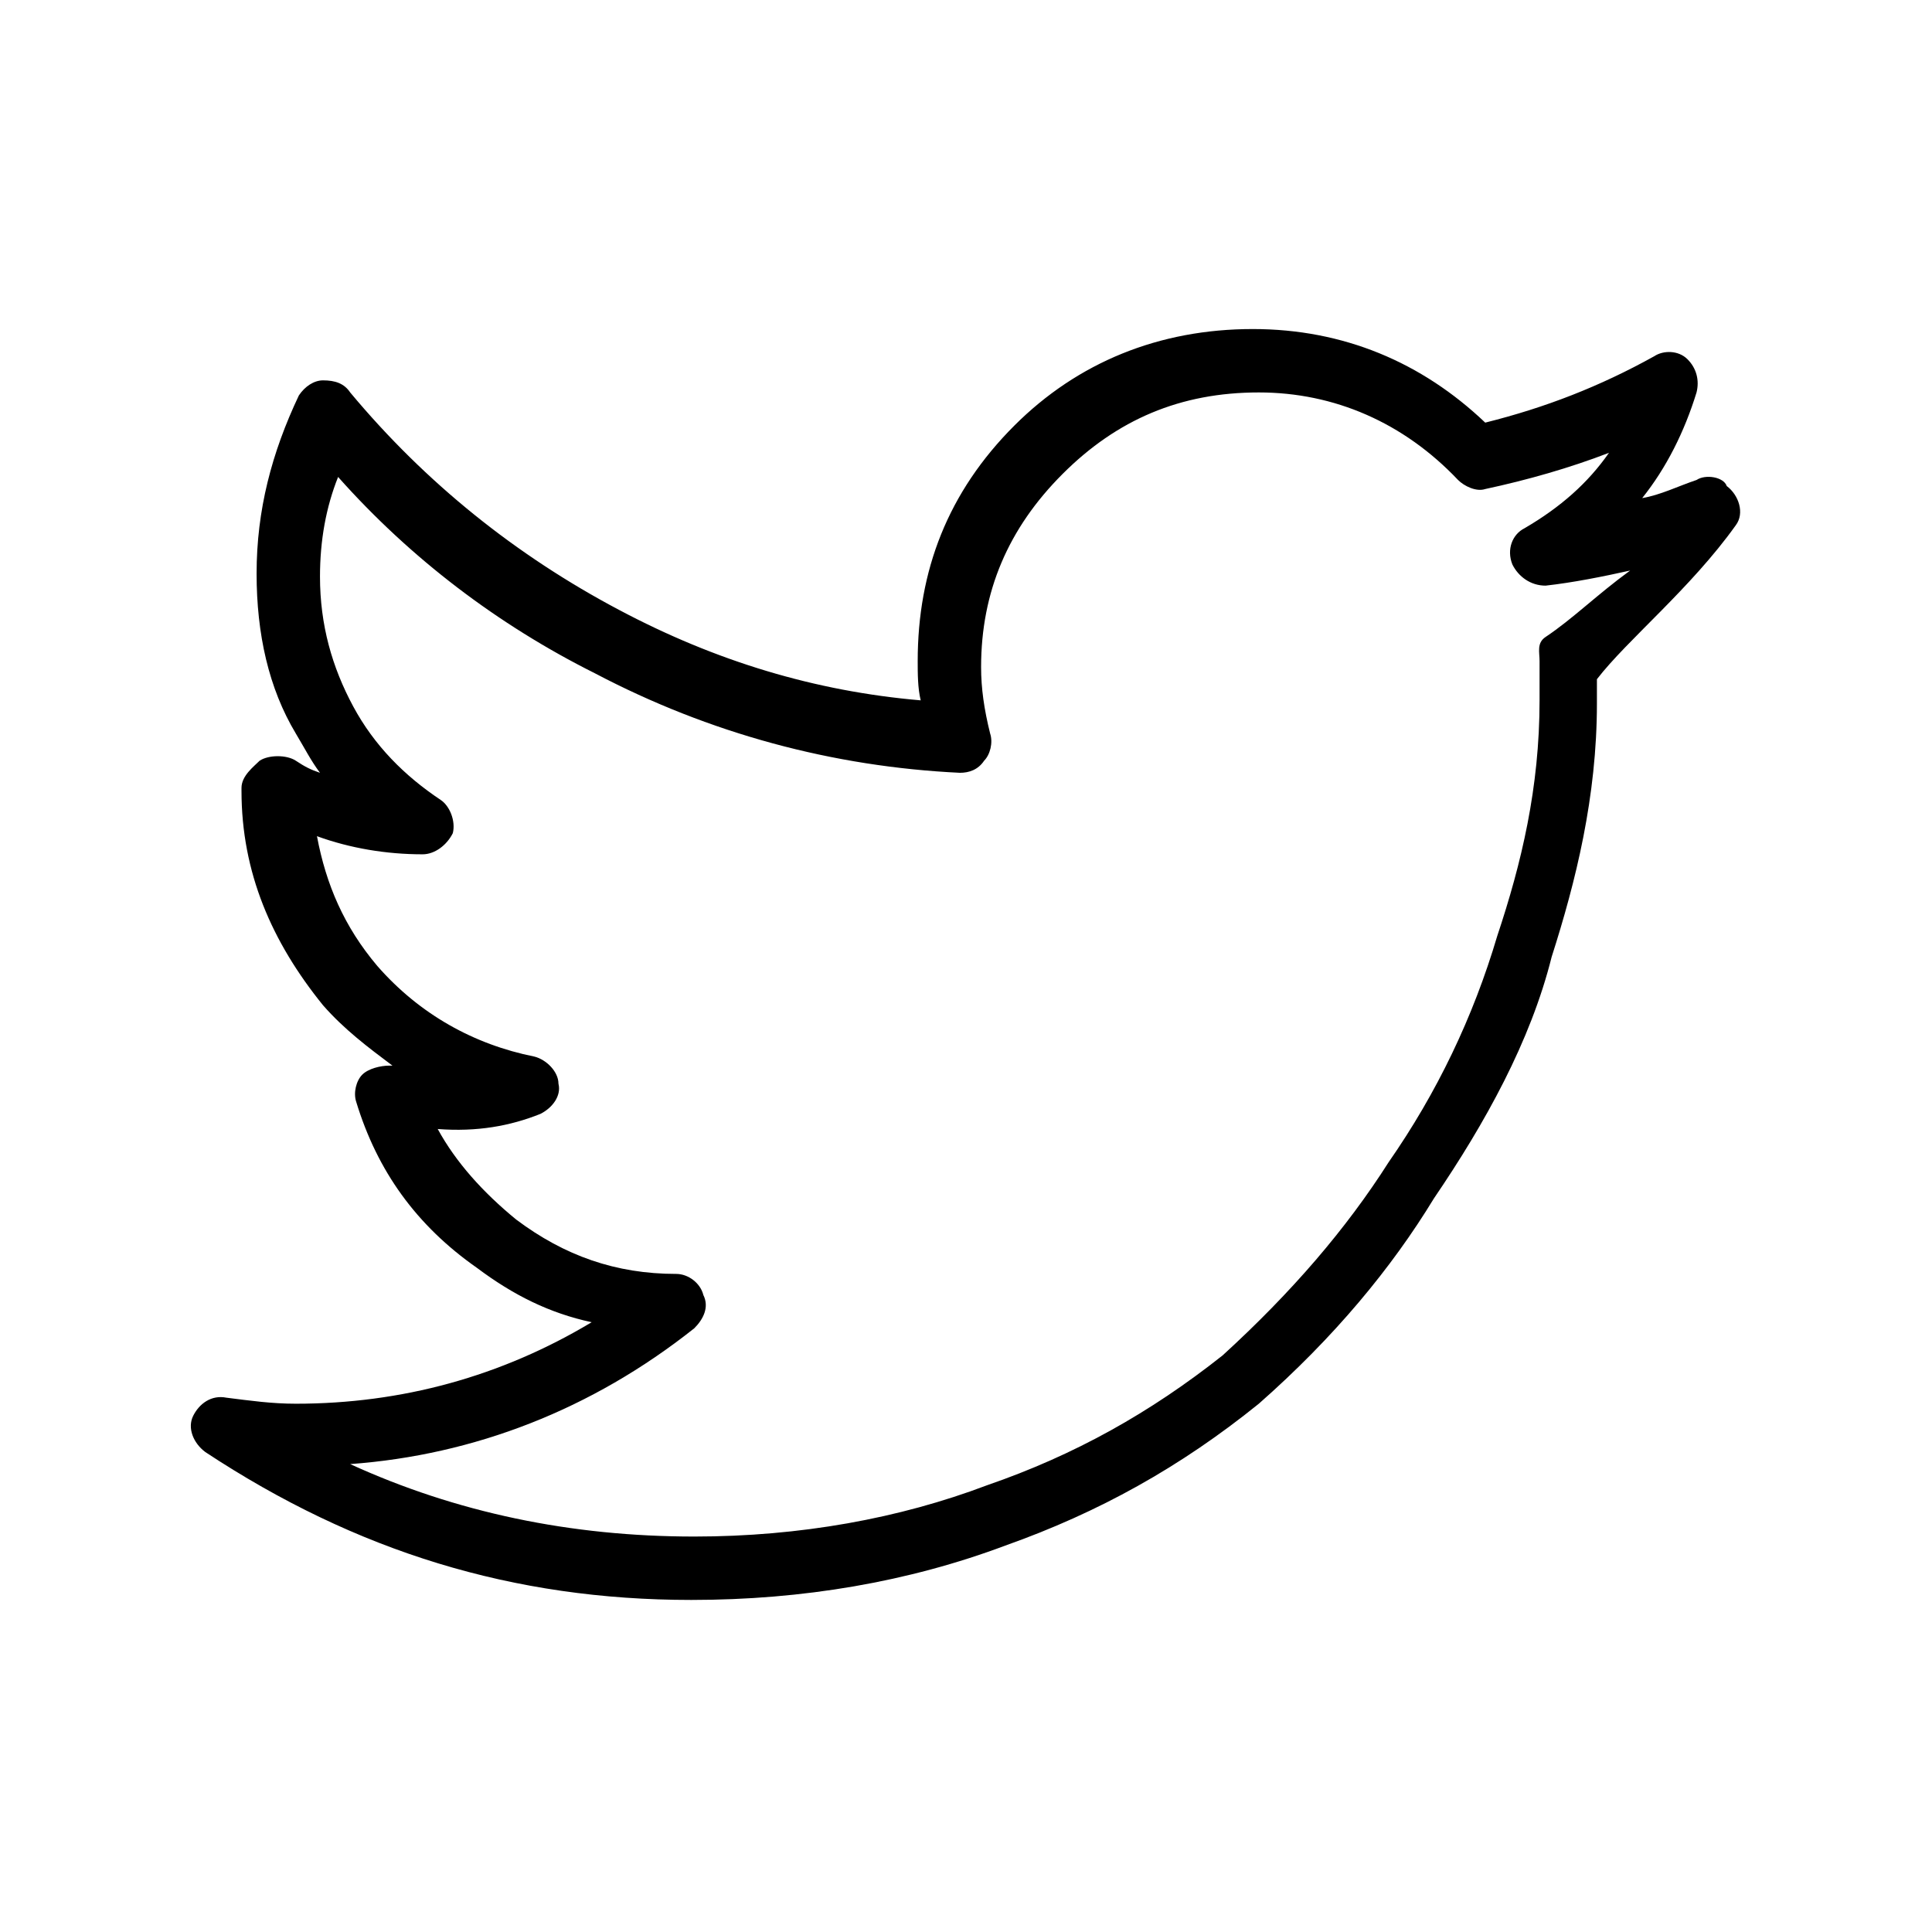
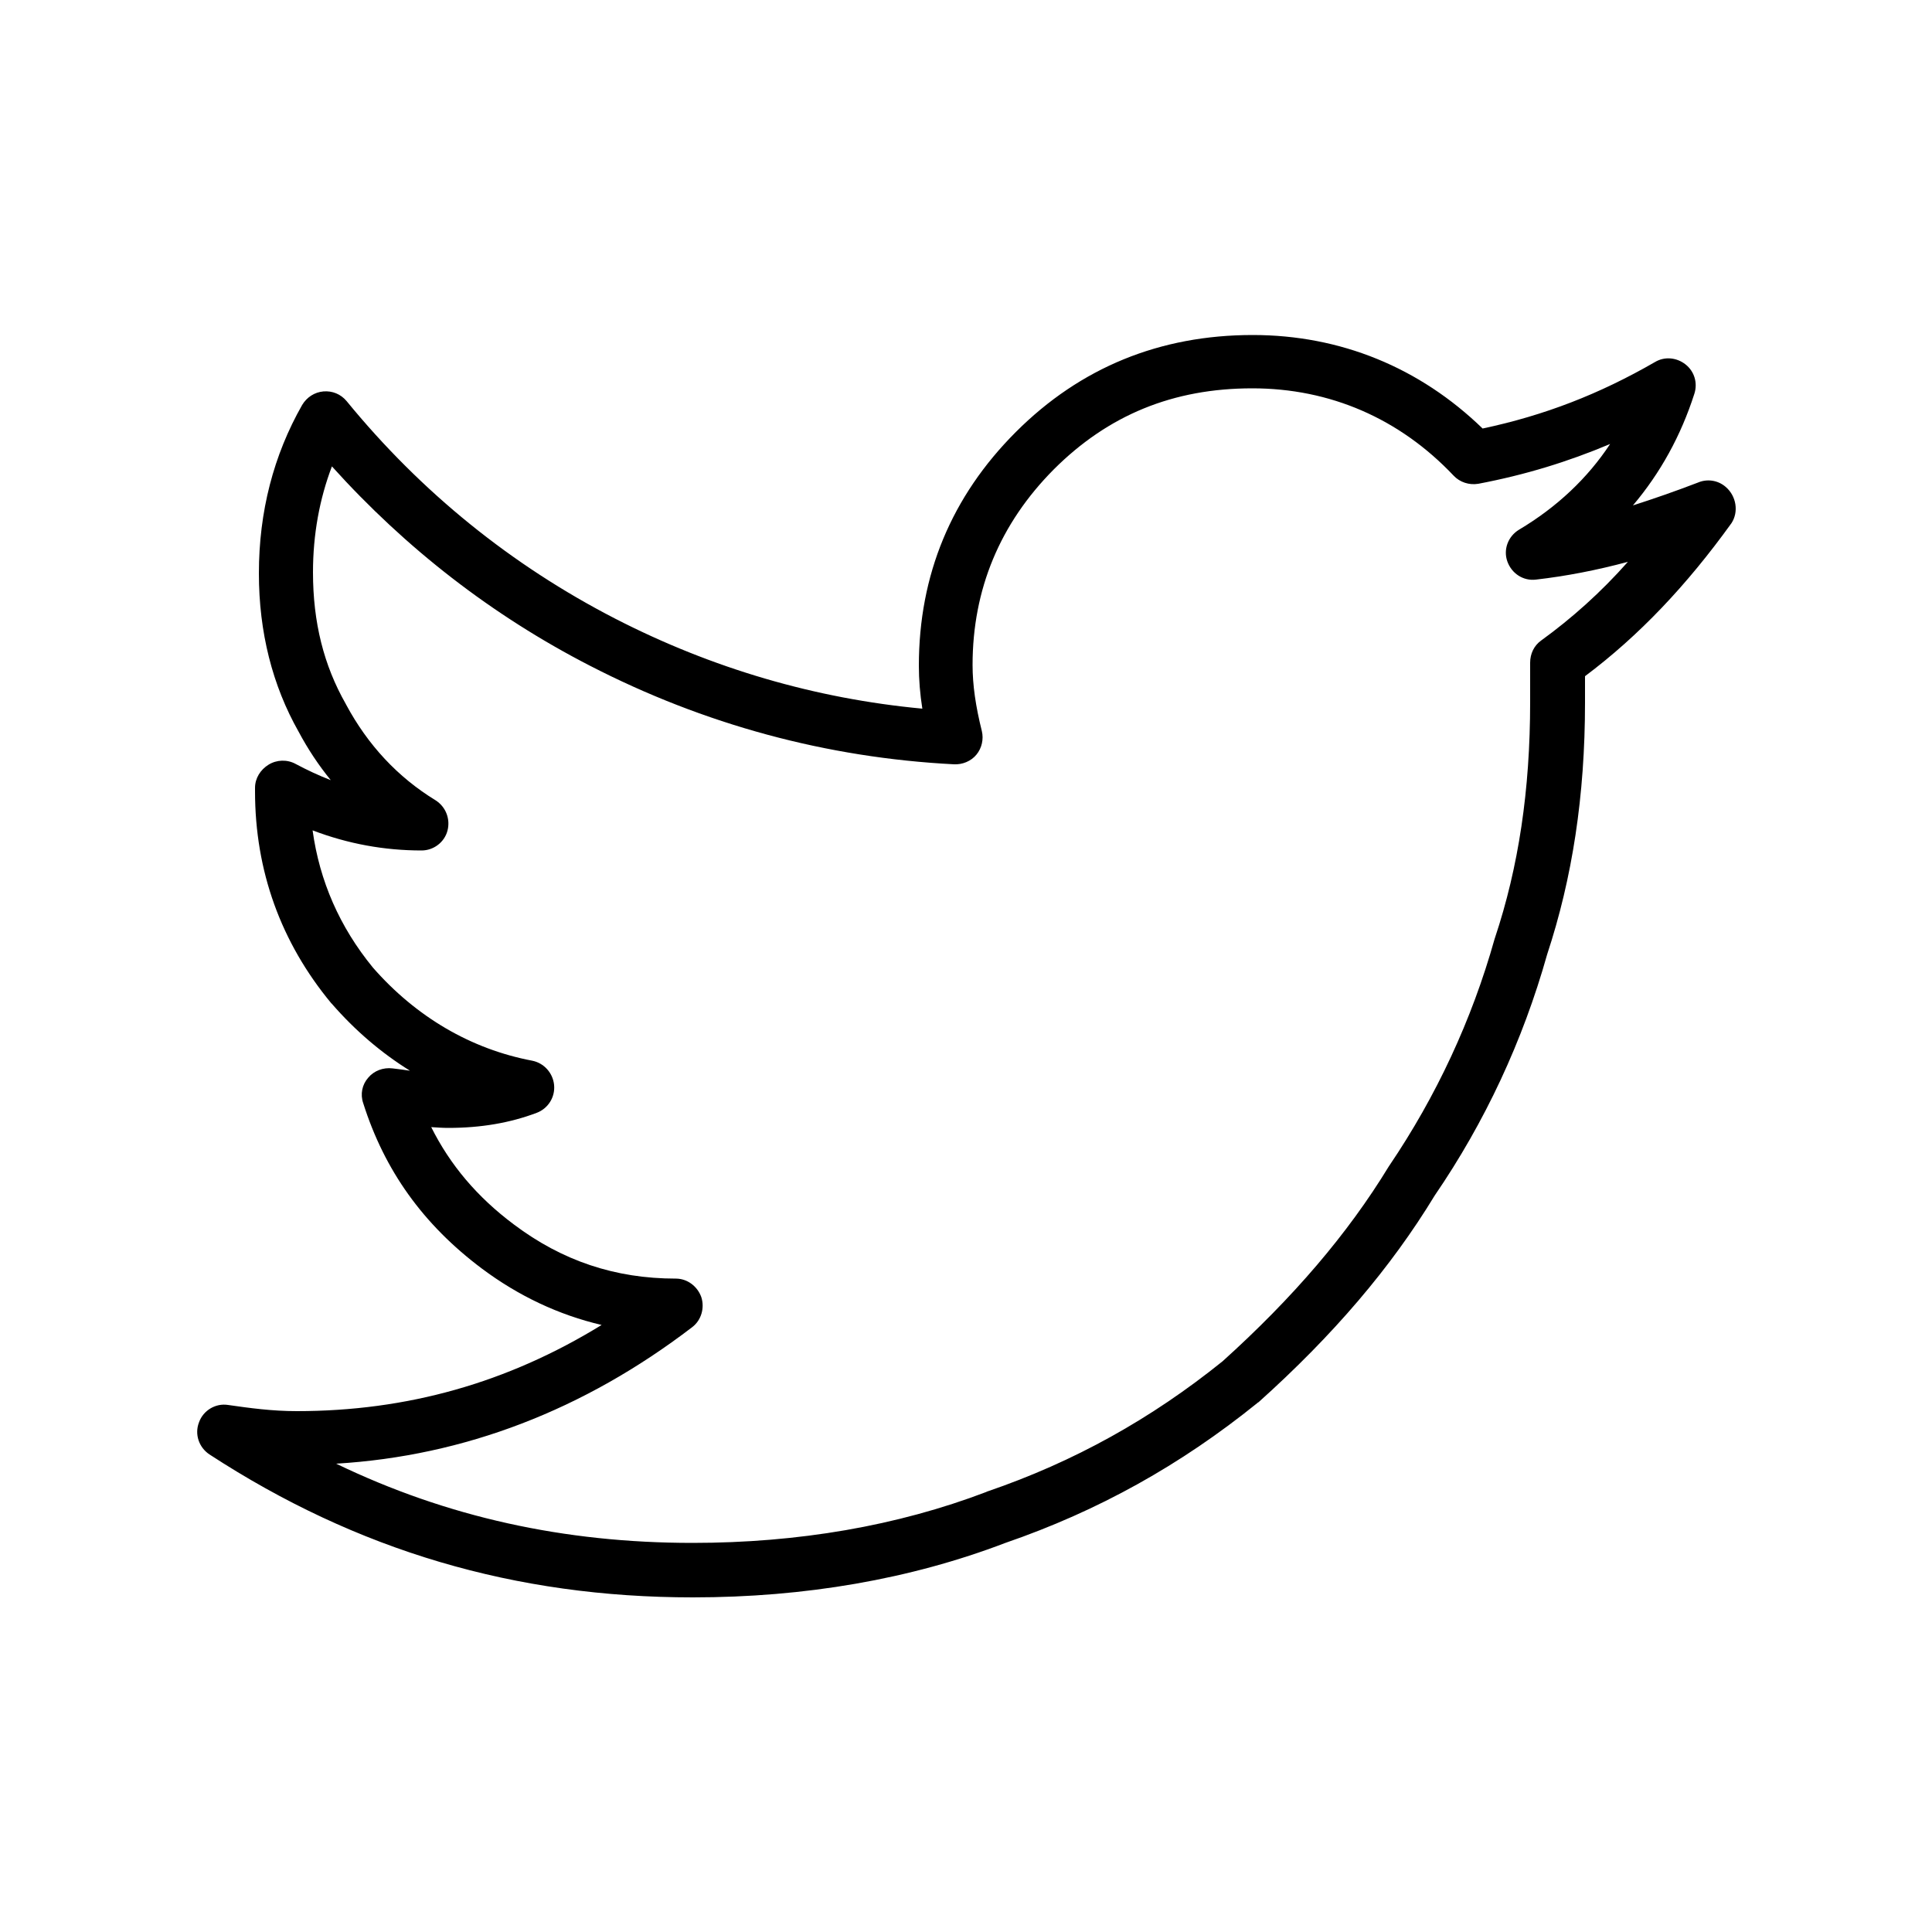
- <svg xmlns="http://www.w3.org/2000/svg" version="1.1" id="Layer_1" x="0px" y="0px" viewBox="0 0 64 64" enable-background="new 0 0 64 64" xml:space="preserve">
+ <svg xmlns="http://www.w3.org/2000/svg" version="1.1" id="Layer_1" x="0px" y="0px" viewBox="0 0 500 500" enable-background="new 0 0 500 500" xml:space="preserve">
  <g>
-     <path d="M56.2,15.9c-0.6,0.2-1.2,0.5-1.8,0.6c0.8-1,1.4-2.2,1.8-3.5c0.1-0.4,0-0.8-0.3-1.1c-0.3-0.3-0.8-0.3-1.1-0.1   c-1.8,1-3.6,1.7-5.6,2.2c-2.1-2-4.7-3.1-7.7-3.1c-3.1,0-5.8,1.1-7.9,3.2c-2.2,2.2-3.2,4.8-3.2,7.8c0,0.4,0,0.9,0.1,1.3   c-3.5-0.3-6.8-1.3-10-3c-3.4-1.8-6.4-4.2-8.9-7.2c-0.2-0.3-0.5-0.4-0.9-0.4c-0.3,0-0.6,0.2-0.8,0.5C9,15,8.5,16.9,8.5,19   c0,2,0.4,3.8,1.3,5.3c0.3,0.5,0.5,0.9,0.8,1.3c-0.3-0.1-0.5-0.2-0.8-0.4c-0.3-0.2-0.9-0.2-1.2,0C8.4,25.4,8,25.7,8,26.1v0.1   c0,2.7,1,5,2.7,7.1c0.7,0.8,1.5,1.4,2.3,2l-0.1,0c-0.3,0-0.7,0.1-0.9,0.3s-0.3,0.6-0.2,0.9c0.7,2.3,2,4.1,4,5.5   c1.2,0.9,2.4,1.5,3.8,1.8c-3,1.8-6.3,2.7-9.8,2.7c-0.8,0-1.5-0.1-2.3-0.2c-0.5-0.1-0.9,0.2-1.1,0.6c-0.2,0.4,0,0.9,0.4,1.2   C11.8,51.4,17,53,22.9,53c3.7,0,7.2-0.6,10.4-1.8c3.1-1.1,5.8-2.6,8.4-4.7c2.5-2.2,4.4-4.5,5.8-6.8c1.7-2.5,3.2-5.2,3.9-8   c0.8-2.5,1.5-5.3,1.5-8.4v-0.8c1-1.3,3.1-3,4.6-5.1c0.3-0.4,0.1-1-0.3-1.3C57.1,15.8,56.5,15.7,56.2,15.9z M51.2,21.1   c-0.3,0.2-0.2,0.5-0.2,0.8v1.3c0,2.9-0.6,5.4-1.4,7.8c-0.8,2.7-2,5.2-3.6,7.5c-1.4,2.2-3.2,4.3-5.5,6.4c-2.4,1.9-4.9,3.3-7.8,4.3   c-2.9,1.1-6.2,1.7-9.7,1.7c-4.1,0-7.9-0.8-11.4-2.4c4.1-0.3,8-1.8,11.4-4.5c0.3-0.3,0.5-0.7,0.3-1.1c-0.1-0.4-0.5-0.7-0.9-0.7   c-2,0-3.7-0.6-5.3-1.8c-1.1-0.9-2-1.9-2.6-3c1.3,0.1,2.4-0.1,3.4-0.5c0.4-0.2,0.7-0.6,0.6-1c0-0.4-0.4-0.8-0.8-0.9   c-2-0.4-3.8-1.4-5.2-3c-1.1-1.3-1.7-2.7-2-4.3c1.1,0.4,2.3,0.6,3.5,0.6c0.4,0,0.8-0.3,1-0.7c0.1-0.4-0.1-0.9-0.4-1.1   c-1.2-0.8-2.2-1.8-2.9-3.1c-0.7-1.3-1.1-2.7-1.1-4.3c0-1.2,0.2-2.3,0.6-3.3c2.4,2.7,5.3,4.9,8.5,6.5c3.8,2,7.9,3.1,12.1,3.3   c0.3,0,0.6-0.1,0.8-0.4c0.2-0.2,0.3-0.6,0.2-0.9c-0.2-0.8-0.3-1.5-0.3-2.2c0-2.5,0.9-4.6,2.7-6.4c1.8-1.8,3.9-2.7,6.5-2.7   c2.5,0,4.8,1,6.6,2.9c0.2,0.2,0.6,0.4,0.9,0.3c1.4-0.3,2.8-0.7,4.1-1.2c-0.7,1-1.6,1.8-2.8,2.5c-0.4,0.2-0.6,0.7-0.4,1.2   c0.2,0.4,0.6,0.7,1.1,0.7c0.9-0.1,1.9-0.3,2.8-0.5C52.9,19.7,52.1,20.5,51.2,21.1z" />
+     <path d="M446.6,126c-2.1-1.8-4.9-2.1-7.2-1.1c-6,2.3-11.5,4.2-16.8,5.9c7.1-8.4,12.4-18,15.9-28.9c0.9-2.8,0-5.8-2.3-7.6   c-2.3-1.8-5.4-2.1-7.9-0.6c-14.4,8.3-28.6,13.8-44.6,17.2c-16.3-15.8-36.8-24.2-59.5-24.2c-24,0-44.6,8.4-61.3,25.1   c-16.7,16.7-25.1,37-25.1,60.5c0,3.6,0.3,7.3,0.9,11.1c-27.7-2.6-54.4-10.4-79.5-23.3c-26.8-13.8-50.2-32.7-69.5-56.3   c-1.5-1.8-3.7-2.7-6-2.5c-2.3,0.2-4.3,1.5-5.5,3.5c-7.4,13-11.2,27.6-11.2,43.6c0,15.2,3.5,29,10.3,41c2.4,4.5,5.2,8.7,8.3,12.5   c-3.1-1.2-6.1-2.6-9.1-4.2c-2.2-1.2-4.9-1.1-7,0.2c-2.1,1.3-3.5,3.5-3.5,6v0.9c0,20.6,6.7,39.1,19.7,54.8c0,0.1,0.2,0.1,0.2,0.2   c6,6.9,12.8,12.7,20.2,17.3c-0.7-0.1-1.4-0.2-2.1-0.3l-2.4-0.3c-2.4-0.3-4.8,0.6-6.3,2.4c-1.6,1.8-2.1,4.3-1.3,6.6   c5.5,17.4,15.5,31.4,30.7,42.8c9.5,7.1,19.9,12,31,14.6c-24.4,15-50.4,22.3-78.9,22.3c-6.4,0-12.2-0.8-17.8-1.6   c-3.2-0.5-6.4,1.4-7.5,4.5c-1.2,3.1,0,6.5,2.7,8.3c38.2,24.9,79.1,37,125.1,37c29,0,56.3-4.7,80.9-14.1   c24.1-8.3,45.4-20.2,65.2-36.2c0.1-0.1,0.2-0.2,0.3-0.2c19.4-17.4,34.3-34.9,45.6-53.5c13-19,22.8-40,29.1-62.4   c6.5-19.7,9.8-41,9.8-65.2V175c14-10.5,26.3-23.5,37.9-39.6C450,132.5,449.4,128.4,446.6,126z M398.8,165.8   c-1.8,1.3-2.8,3.4-2.8,5.7v10.2c0,22.8-3,42.7-9.1,61c0,0.1-0.1,0.2-0.1,0.3c-5.9,21-15.1,40.7-27.2,58.6c-0.1,0.1-0.1,0.2-0.2,0.3   c-10.6,17.4-24.7,33.9-43,50.4c-18.5,14.9-38.4,26-60.9,33.7c-0.1,0-0.1,0-0.2,0.1c-23.1,8.8-48.7,13.2-76.1,13.2   c-33.2,0-63.6-6.7-92.2-20.5c33.2-2,64.1-13.9,92.1-35.3c2.4-1.8,3.3-5,2.4-7.8c-1-2.8-3.6-4.8-6.6-4.8c-15.7,0-29.4-4.6-41.9-14   c-9.5-7.1-16.5-15.4-21.4-25.2c1.5,0.1,3,0.2,4.4,0.2c8.5,0,16-1.3,22.9-3.9c2.9-1.1,4.8-4,4.5-7.2c-0.3-3.1-2.6-5.7-5.7-6.3   c-15.8-3-30-11.3-41.2-24.1c-8.6-10.5-13.8-22.4-15.6-35.5c9.2,3.5,18.6,5.2,28.2,5.2c3.1,0,5.9-2.1,6.7-5.1s-0.4-6.2-3.1-7.9   c-9.8-6-17.5-14.3-23.1-24.7c0-0.1-0.1-0.1-0.1-0.2c-5.7-10-8.5-21.1-8.5-34.1c0-9.8,1.7-19,4.9-27.4   c19.1,21.2,41.5,38.6,66.8,51.6c29.5,15.2,61.2,23.8,94.2,25.5c2.2,0.1,4.4-0.8,5.8-2.5c1.4-1.7,1.9-4,1.4-6.1   c-1.6-6.4-2.4-11.9-2.4-17.1c0-19.6,7.1-36.6,21-50.6c14.1-14.1,30.9-21,51.4-21c20.1,0,38.1,7.8,52.1,22.6c1.6,1.7,4,2.5,6.4,2.1   c12.1-2.3,23.2-5.7,34.1-10.3c-5.8,8.8-13.7,16.3-23.6,22.2c-2.8,1.7-4.1,5.1-3,8.2c1.1,3.1,4.1,5.1,7.4,4.7   c7.8-0.9,15.6-2.4,23.8-4.6C414.3,153.3,406.8,160,398.8,165.8z" />
  </g>
</svg>
